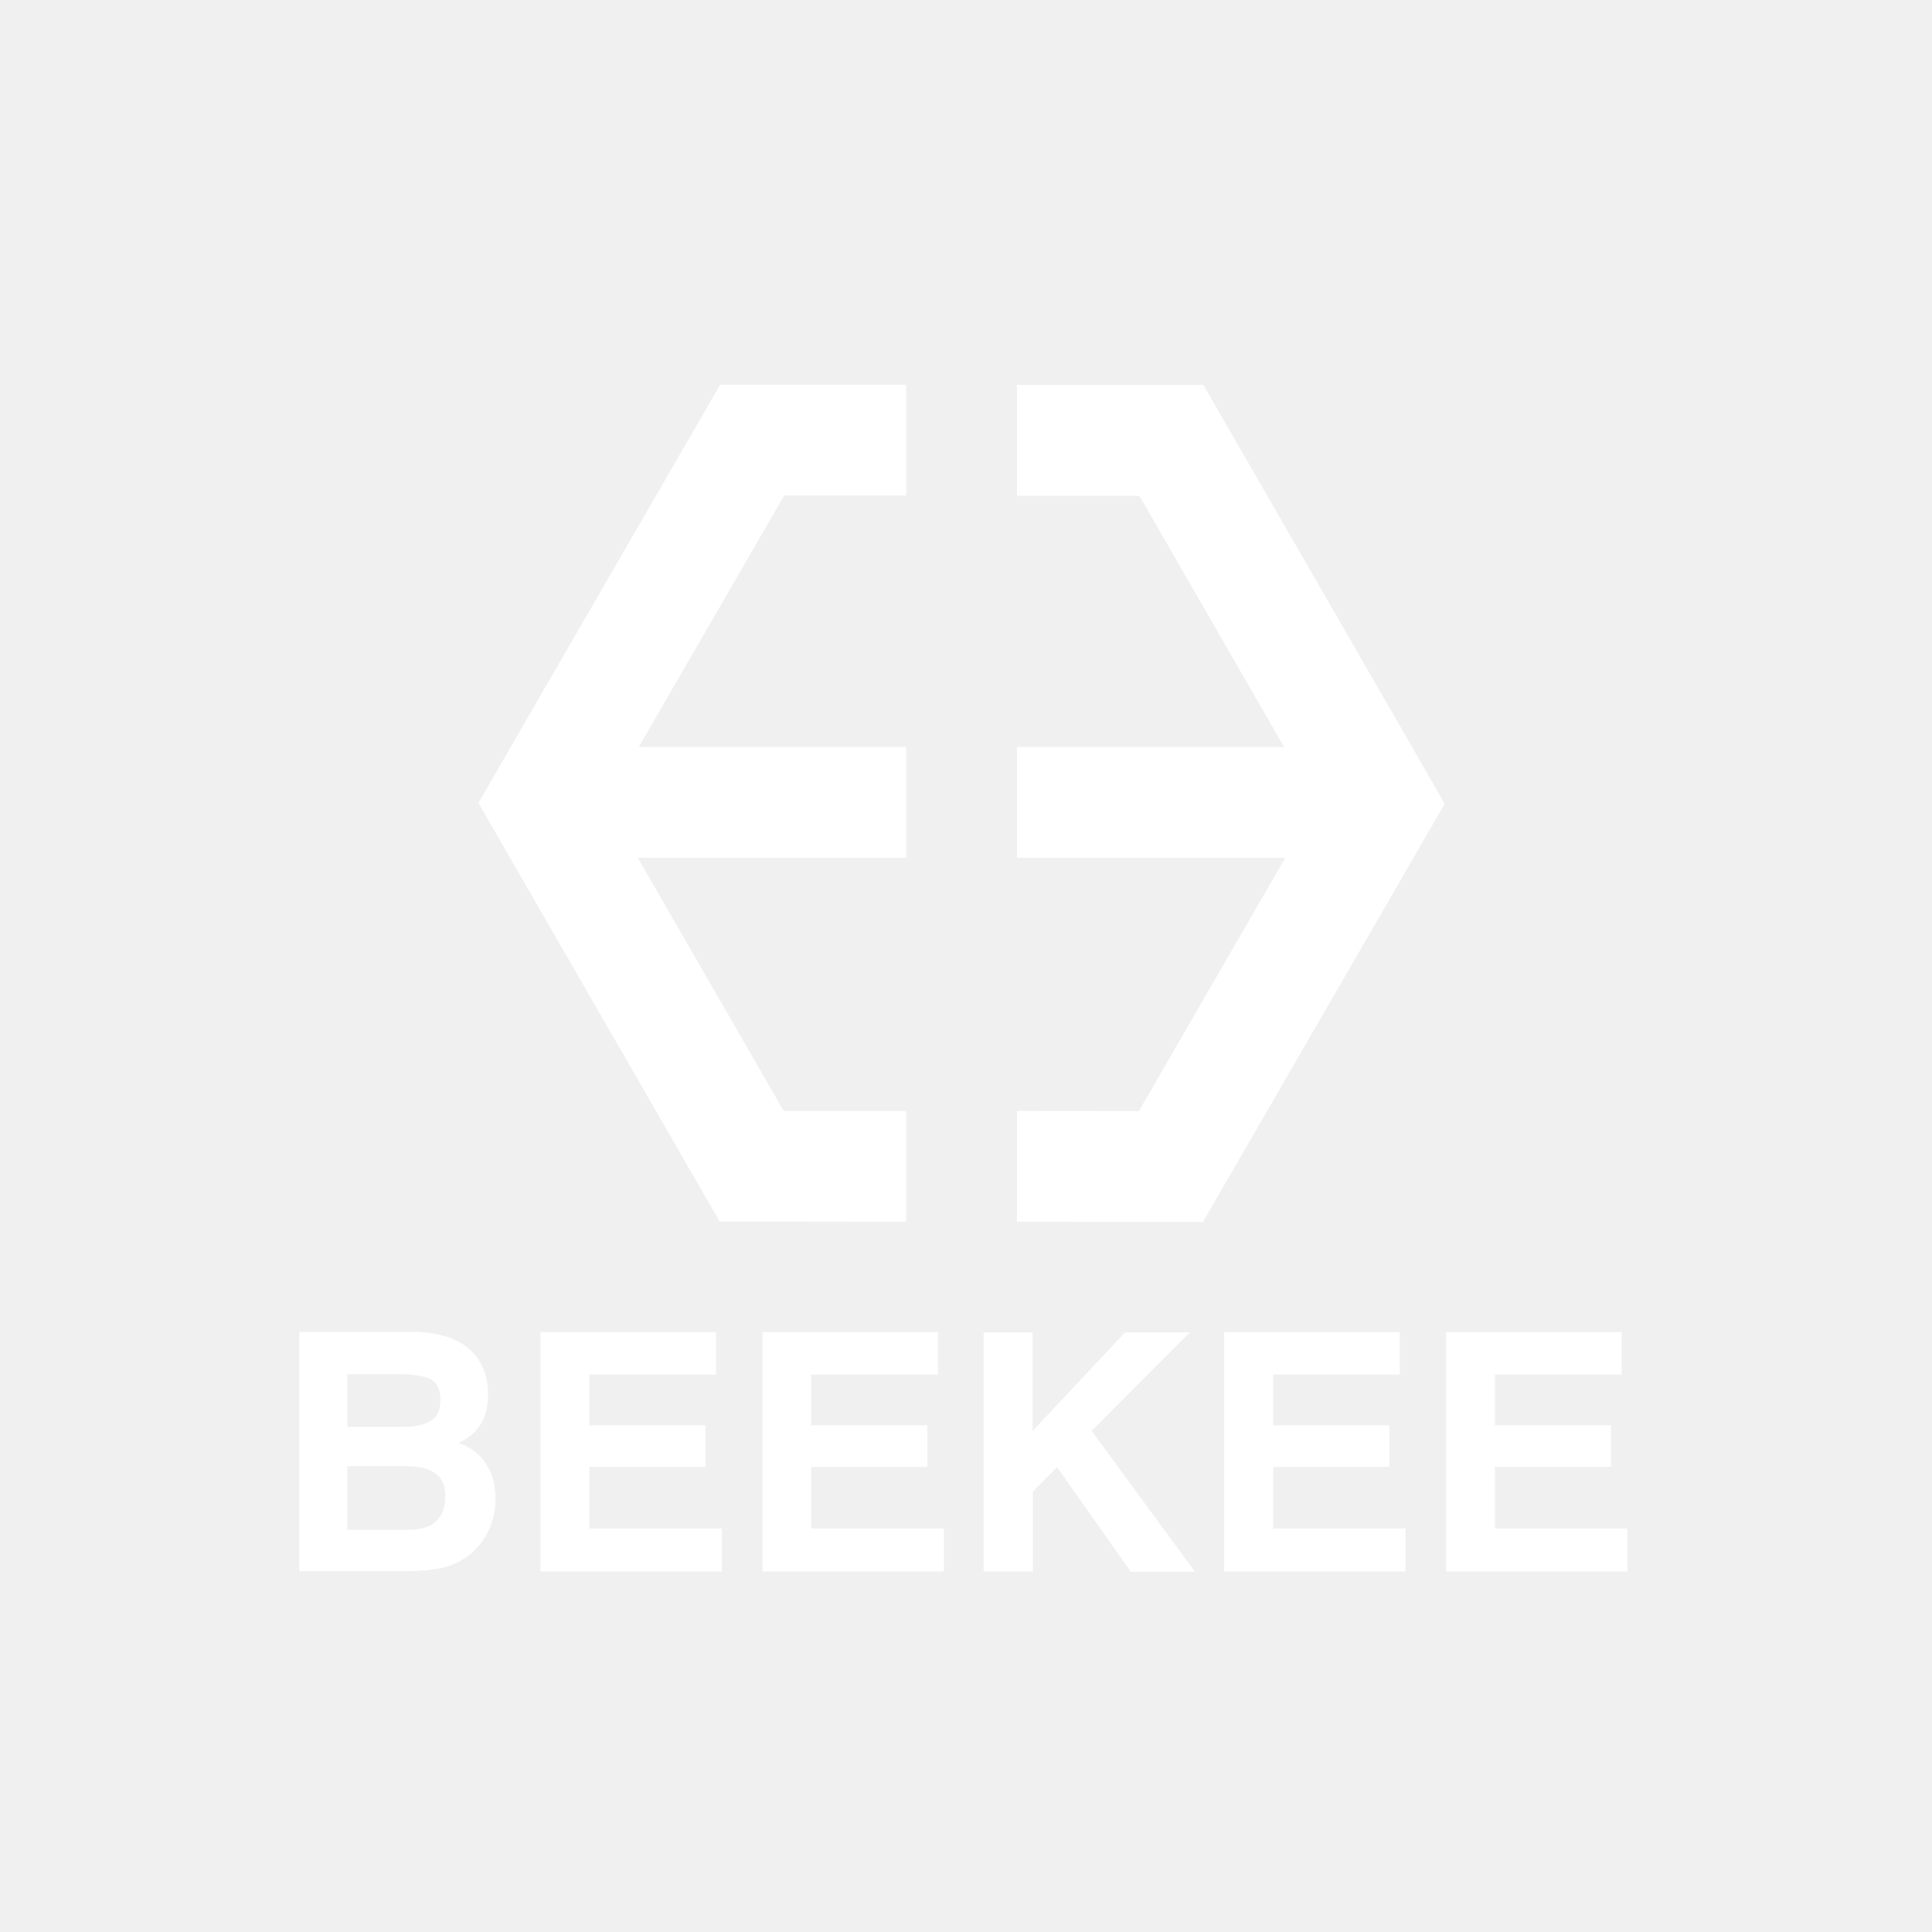
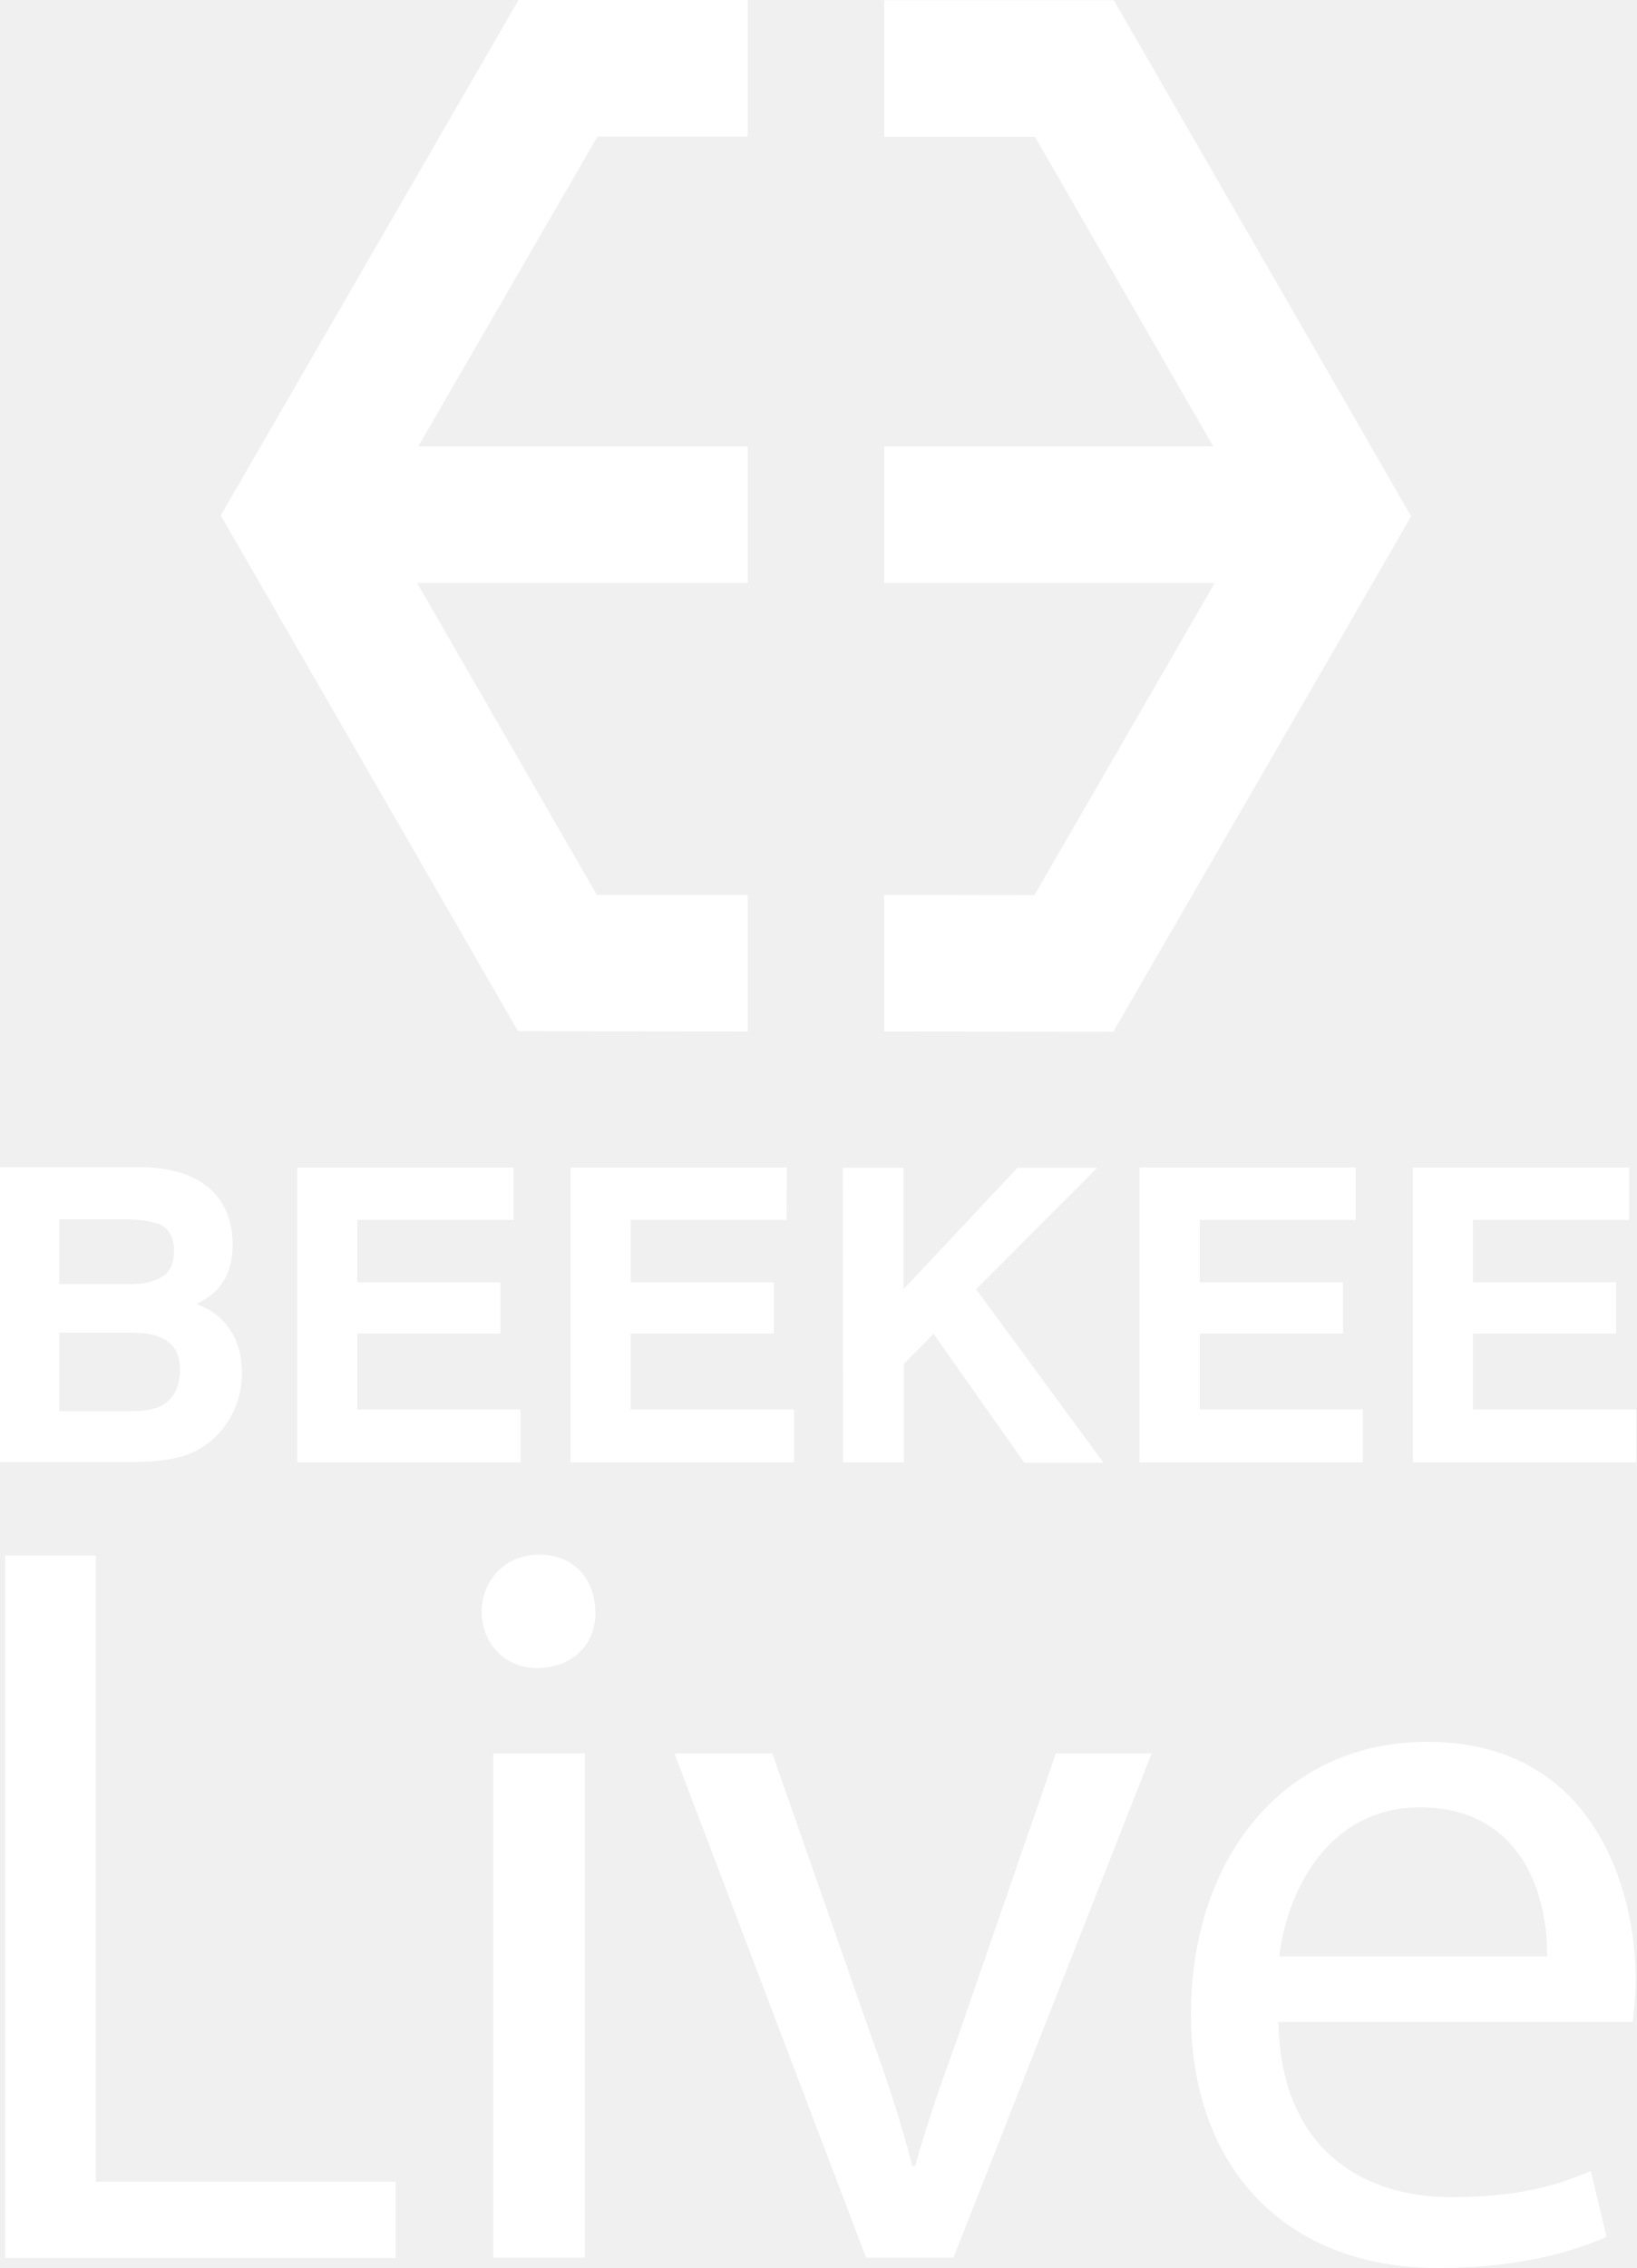
- <svg xmlns="http://www.w3.org/2000/svg" version="1.1" id="Calque_1" x="0px" y="0px" viewBox="0 0 800 800" style="enable-background:new 0 0 800 800;" xml:space="preserve">
+ <svg xmlns="http://www.w3.org/2000/svg" version="1.1" id="Calque_1" x="0px" y="0px" viewBox="-326.1 185.7 550 762.1" style="enable-background:new -326.1 185.7 550 762.1;" xml:space="preserve">
  <style type="text/css">
- 	.st0{fill:#ffffff;}
+ 	.st0{fill:#FFFFFF;}
</style>
-   <polygon class="st0" points="584.7,309.3 498.3,159.4 421.1,159.4 421.1,182.3 421.1,205.3 471.8,205.3 531.7,309.3 421.1,309.3   421.1,355.2 532.2,355.2 471.6,460.1 421.1,460 421.1,483 421.1,505.9 498.1,506 585.3,355.2 598.2,332.8 " />
-   <polygon class="st0" points="298.2,159.3 211.5,309.3 198.1,332.5 211.2,355.2 298,505.8 375.2,505.9 375.2,483 375.2,460   324.5,460 264.1,355.2 375.2,355.2 375.2,309.3 264.5,309.3 324.7,205.2 375.2,205.2 375.2,182.3 375.2,159.3 " />
+   <polygon class="st0" points="134.7,335.7 48.3,185.8 -28.9,185.8 -28.9,208.7 -28.9,231.7 21.8,231.7 81.7,335.7 -28.9,335.7   -28.9,381.6 82.2,381.6 21.6,486.5 -28.9,486.4 -28.9,509.4 -28.9,532.3 48.1,532.4 135.3,381.6 148.2,359.2 " />
+   <polygon class="st0" points="-151.8,185.7 -238.5,335.7 -251.9,358.9 -238.8,381.6 -152,532.2 -74.8,532.3 -74.8,509.4 -74.8,486.4   -125.5,486.4 -185.9,381.6 -74.8,381.6 -74.8,335.7 -185.5,335.7 -125.3,231.6 -74.8,231.6 -74.8,208.7 -74.8,185.7 " />
  <g>
-     <path class="st0" d="M197.6,562.2c3,4.2,4.5,9.3,4.5,15.1c0,6.1-1.5,10.9-4.6,14.6c-1.7,2.1-4.2,3.9-7.6,5.6   c5.1,1.8,8.9,4.8,11.4,8.7c2.6,4,3.9,8.8,3.9,14.5c0,5.9-1.5,11.1-4.4,15.8c-1.9,3.1-4.2,5.7-7,7.8c-3.2,2.4-6.9,4.1-11.2,5   c-4.3,0.9-9,1.3-14,1.3h-44.7v-99.1H172C184,551.8,192.6,555.4,197.6,562.2z M143.8,568.9v21.9h24.1c4.3,0,7.8-0.8,10.5-2.5   c2.7-1.6,4-4.5,4-8.7c0-4.6-1.8-7.7-5.3-9.1c-3.1-1-7-1.5-11.7-1.5H143.8z M143.8,607.1v26.4h24.1c4.3,0,7.6-0.6,10-1.7   c4.3-2.2,6.5-6.3,6.5-12.4c0-5.2-2.1-8.7-6.3-10.6c-2.3-1.1-5.6-1.6-9.9-1.7H143.8z" />
-     <path class="st0" d="M296.5,569.2H244v21h48.1v17.2H244v25.5h54.9v17.8h-75.1v-99.1h72.7V569.2z" />
-     <path class="st0" d="M388.3,569.2h-52.4v21H384v17.2h-48.1v25.5h54.9v17.8h-75.1v-99.1h72.7V569.2z" />
-     <path class="st0" d="M407.2,551.7h20.4v40.8l38.3-40.8h26.8l-40.7,40.8l42.8,58.3h-26.6l-30.5-43.3l-10,10.1v33.1h-20.4V551.7z" />
-     <path class="st0" d="M579.6,569.2h-52.4v21h48.1v17.2h-48.1v25.5H582v17.8h-75.1v-99.1h72.7V569.2z" />
-     <path class="st0" d="M671.4,569.2H619v21h48.1v17.2H619v25.5h54.9v17.8h-75.1v-99.1h72.7V569.2z" />
+     <path class="st0" d="M-252.4,588.6c3,4.2,4.5,9.3,4.5,15.1c0,6.1-1.5,10.9-4.6,14.6c-1.7,2.1-4.2,3.9-7.6,5.6   c5.1,1.8,8.9,4.8,11.4,8.7c2.6,4,3.9,8.8,3.9,14.5c0,5.9-1.5,11.1-4.4,15.8c-1.9,3.1-4.2,5.7-7,7.8c-3.2,2.4-6.9,4.1-11.2,5   c-4.3,0.9-9,1.3-14,1.3h-44.7v-99.1h48.1C-266,578.2-257.4,581.8-252.4,588.6z M-306.2,595.3v21.9h24.1c4.3,0,7.8-0.8,10.5-2.5   c2.7-1.6,4-4.5,4-8.7c0-4.6-1.8-7.7-5.3-9.1c-3.1-1-7-1.5-11.7-1.5h-21.6V595.3z M-306.2,633.5v26.4h24.1c4.3,0,7.6-0.6,10-1.7   c4.3-2.2,6.5-6.3,6.5-12.4c0-5.2-2.1-8.7-6.3-10.6c-2.3-1.1-5.6-1.6-9.9-1.7H-306.2z" />
+     <path class="st0" d="M-153.5,595.6H-206v21h48.1v17.2H-206v25.5h54.9v17.8h-75.1V578h72.7V595.6z" />
+     <path class="st0" d="M-61.7,595.6h-52.4v21H-66v17.2h-48.1v25.5h54.9v17.8h-75.1V578h72.7L-61.7,595.6L-61.7,595.6z" />
+     <path class="st0" d="M-42.8,578.1h20.4v40.8l38.3-40.8h26.8L2,618.9l42.8,58.3H18.2l-30.5-43.3l-10,10.1v33.1h-20.4L-42.8,578.1   L-42.8,578.1z" />
+     <path class="st0" d="M129.6,595.6H77.2v21h48.1v17.2H77.2v25.5H132v17.8H56.9V578h72.7V595.6z" />
+     <path class="st0" d="M221.4,595.6H169v21h48.1v17.2H169v25.5h54.9v17.8h-75.1V578h72.7v17.6H221.4z" />
+   </g>
+   <g>
+     <path class="st0" d="M-324.4,708.4h30.5v210.4h100.8v25.6h-131.3V708.4z" />
+     <path class="st0" d="M-126,727.3c0.4,10.5-7.4,18.9-19.6,18.9c-10.9,0-18.6-8.4-18.6-18.9c0-10.8,8.1-19.2,19.3-19.2   C-133.3,708-126,716.4-126,727.3z M-160.3,944.3V774.9h30.8v169.4H-160.3z" />
+     <path class="st0" d="M-66.5,774.9l33.3,95.2c5.6,15.4,10.2,29.4,13.7,43.4h1c3.9-14,8.8-28,14.4-43.4l32.9-95.2h32.2L-5.6,944.3   H-35l-64.4-169.4H-66.5z" />
+     <path class="st0" d="M103.6,865.2c0.7,41.7,27.3,58.8,58.1,58.8c22.1,0,35.4-3.8,46.9-8.8l5.3,22.1c-10.9,4.9-29.4,10.5-56.4,10.5   c-52.2,0-83.3-34.3-83.3-85.4s30.1-91.4,79.5-91.4c55.3,0,70,48.7,70,79.8c0,6.3-0.7,11.2-1,14.3H103.6z M193.9,843.1   c0.4-19.6-8-50.1-42.7-50.1c-31.2,0-44.8,28.7-47.3,50.1H193.9z" />
  </g>
</svg>
